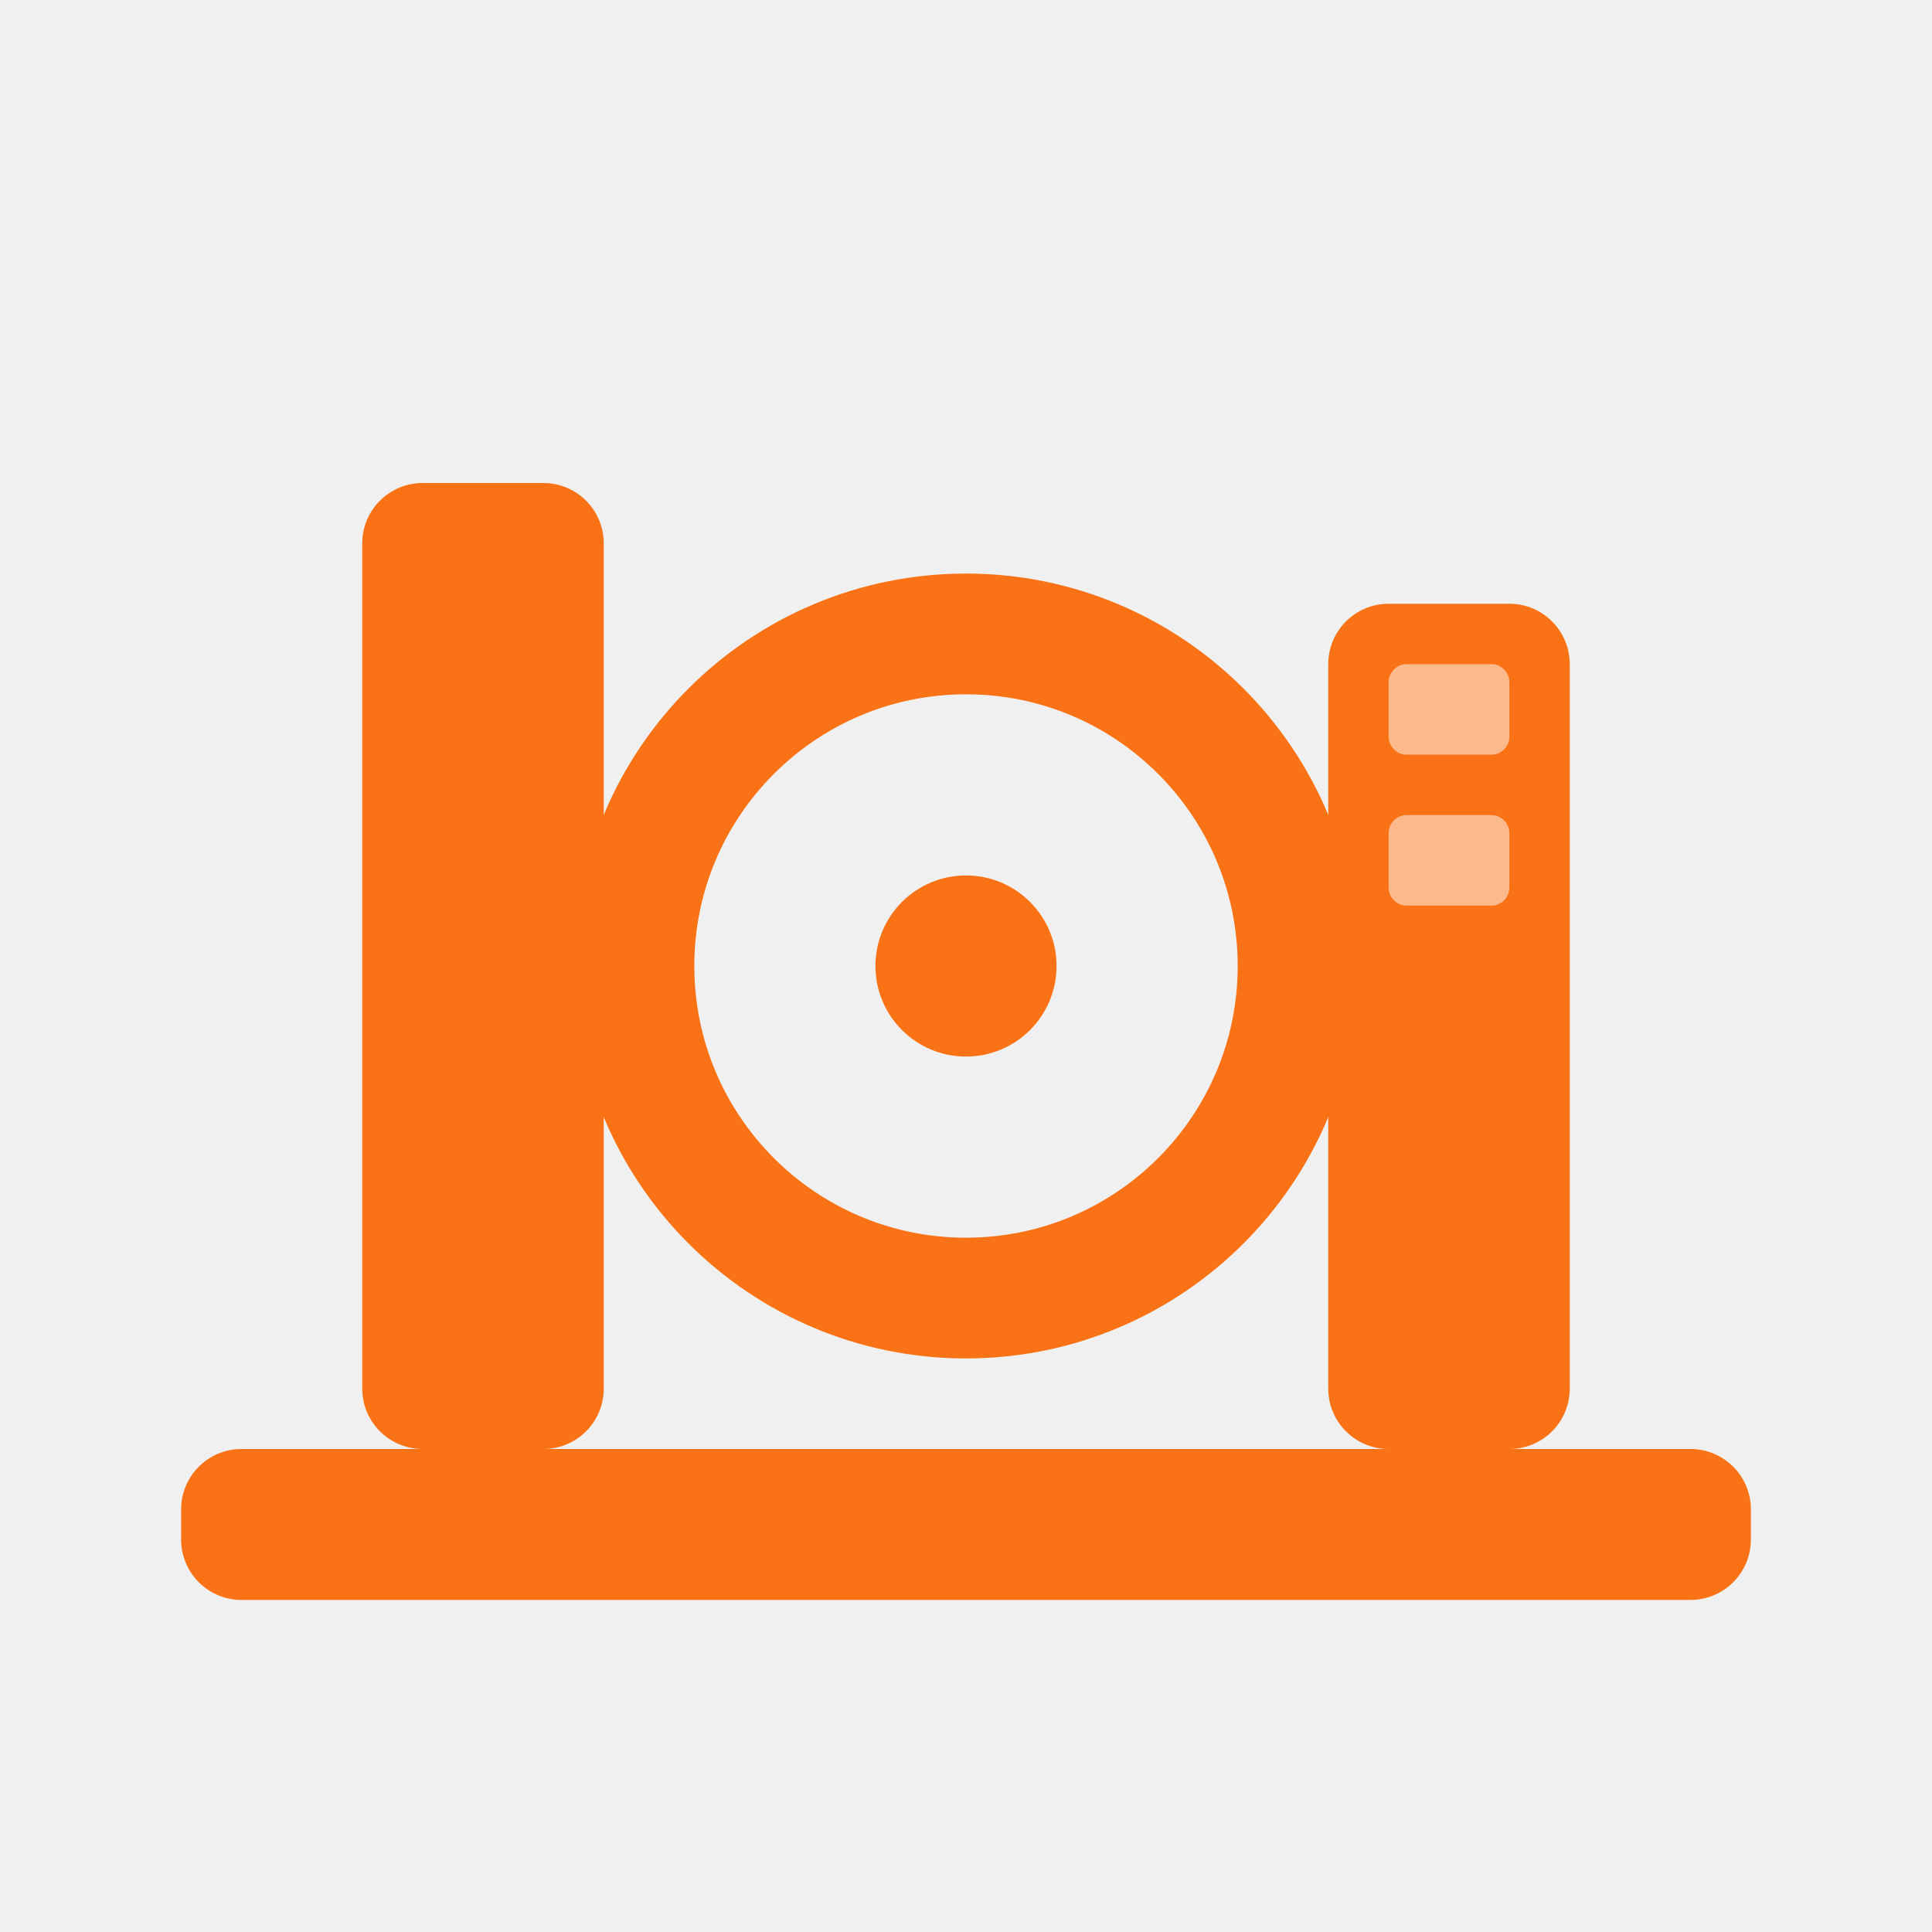
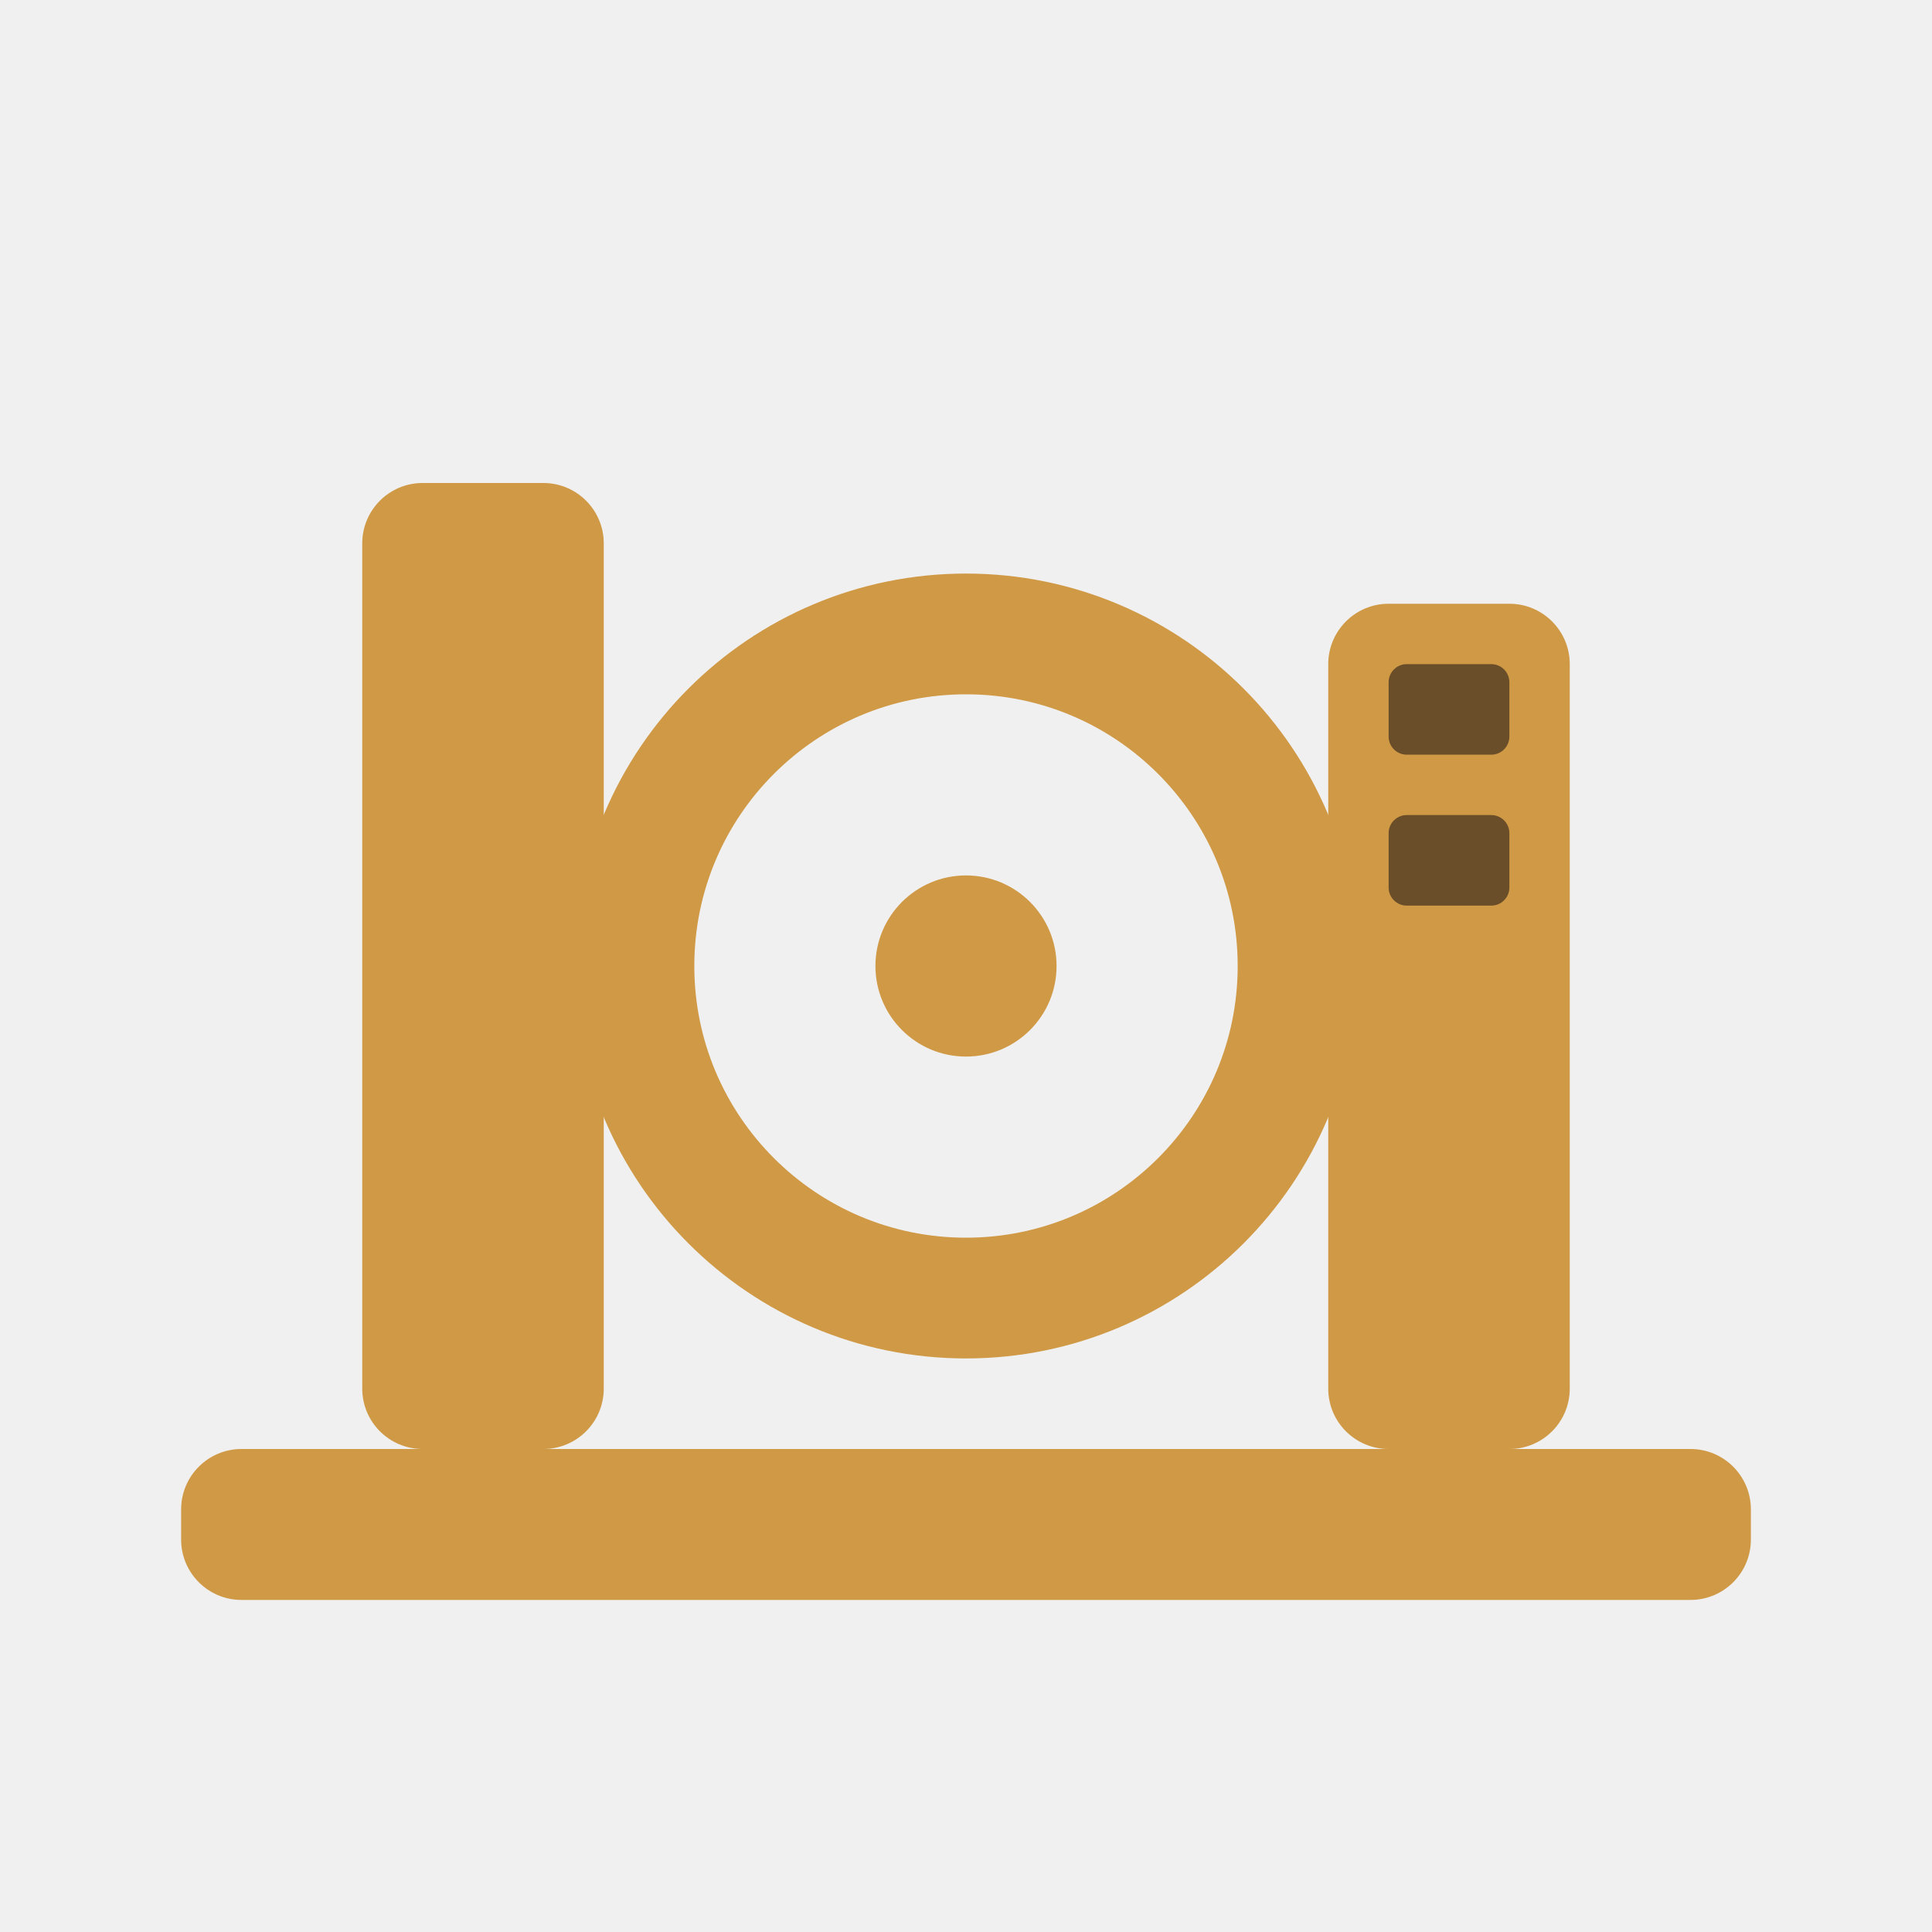
<svg xmlns="http://www.w3.org/2000/svg" viewBox="0 0 32 32" fill="none">
-   <rect x="3" y="24" width="26" height="2.5" rx="1" fill="#f97316" />
-   <rect x="6" y="8" width="4" height="16" rx="1" fill="#f97316" />
-   <circle cx="16" cy="16" r="5.5" stroke="#f97316" stroke-width="2" />
-   <circle cx="16" cy="16" r="1.5" fill="#f97316" />
-   <rect x="22" y="10" width="4" height="14" rx="1" fill="#f97316" />
-   <rect x="23" y="11" width="2" height="1.5" rx="0.3" fill="white" opacity="0.5" />
-   <rect x="23" y="13.5" width="2" height="1.5" rx="0.3" fill="white" opacity="0.5" />
+   <rect x="3" y="24" width="26" height="2.5" rx="1" fill="#d09945" />
+   <rect x="6" y="8" width="4" height="16" rx="1" fill="#d09945" />
+   <circle cx="16" cy="16" r="5.5" stroke="#d09945" stroke-width="2" />
+   <circle cx="16" cy="16" r="1.5" fill="#d09945" />
+   <rect x="22" y="10" width="4" height="14" rx="1" fill="#d09945" />
+   <rect x="23" y="11" width="2" height="1.5" rx="0.3" fill="#271d16" opacity="0.6" />
+   <rect x="23" y="13.5" width="2" height="1.5" rx="0.3" fill="#271d16" opacity="0.6" />
</svg>
